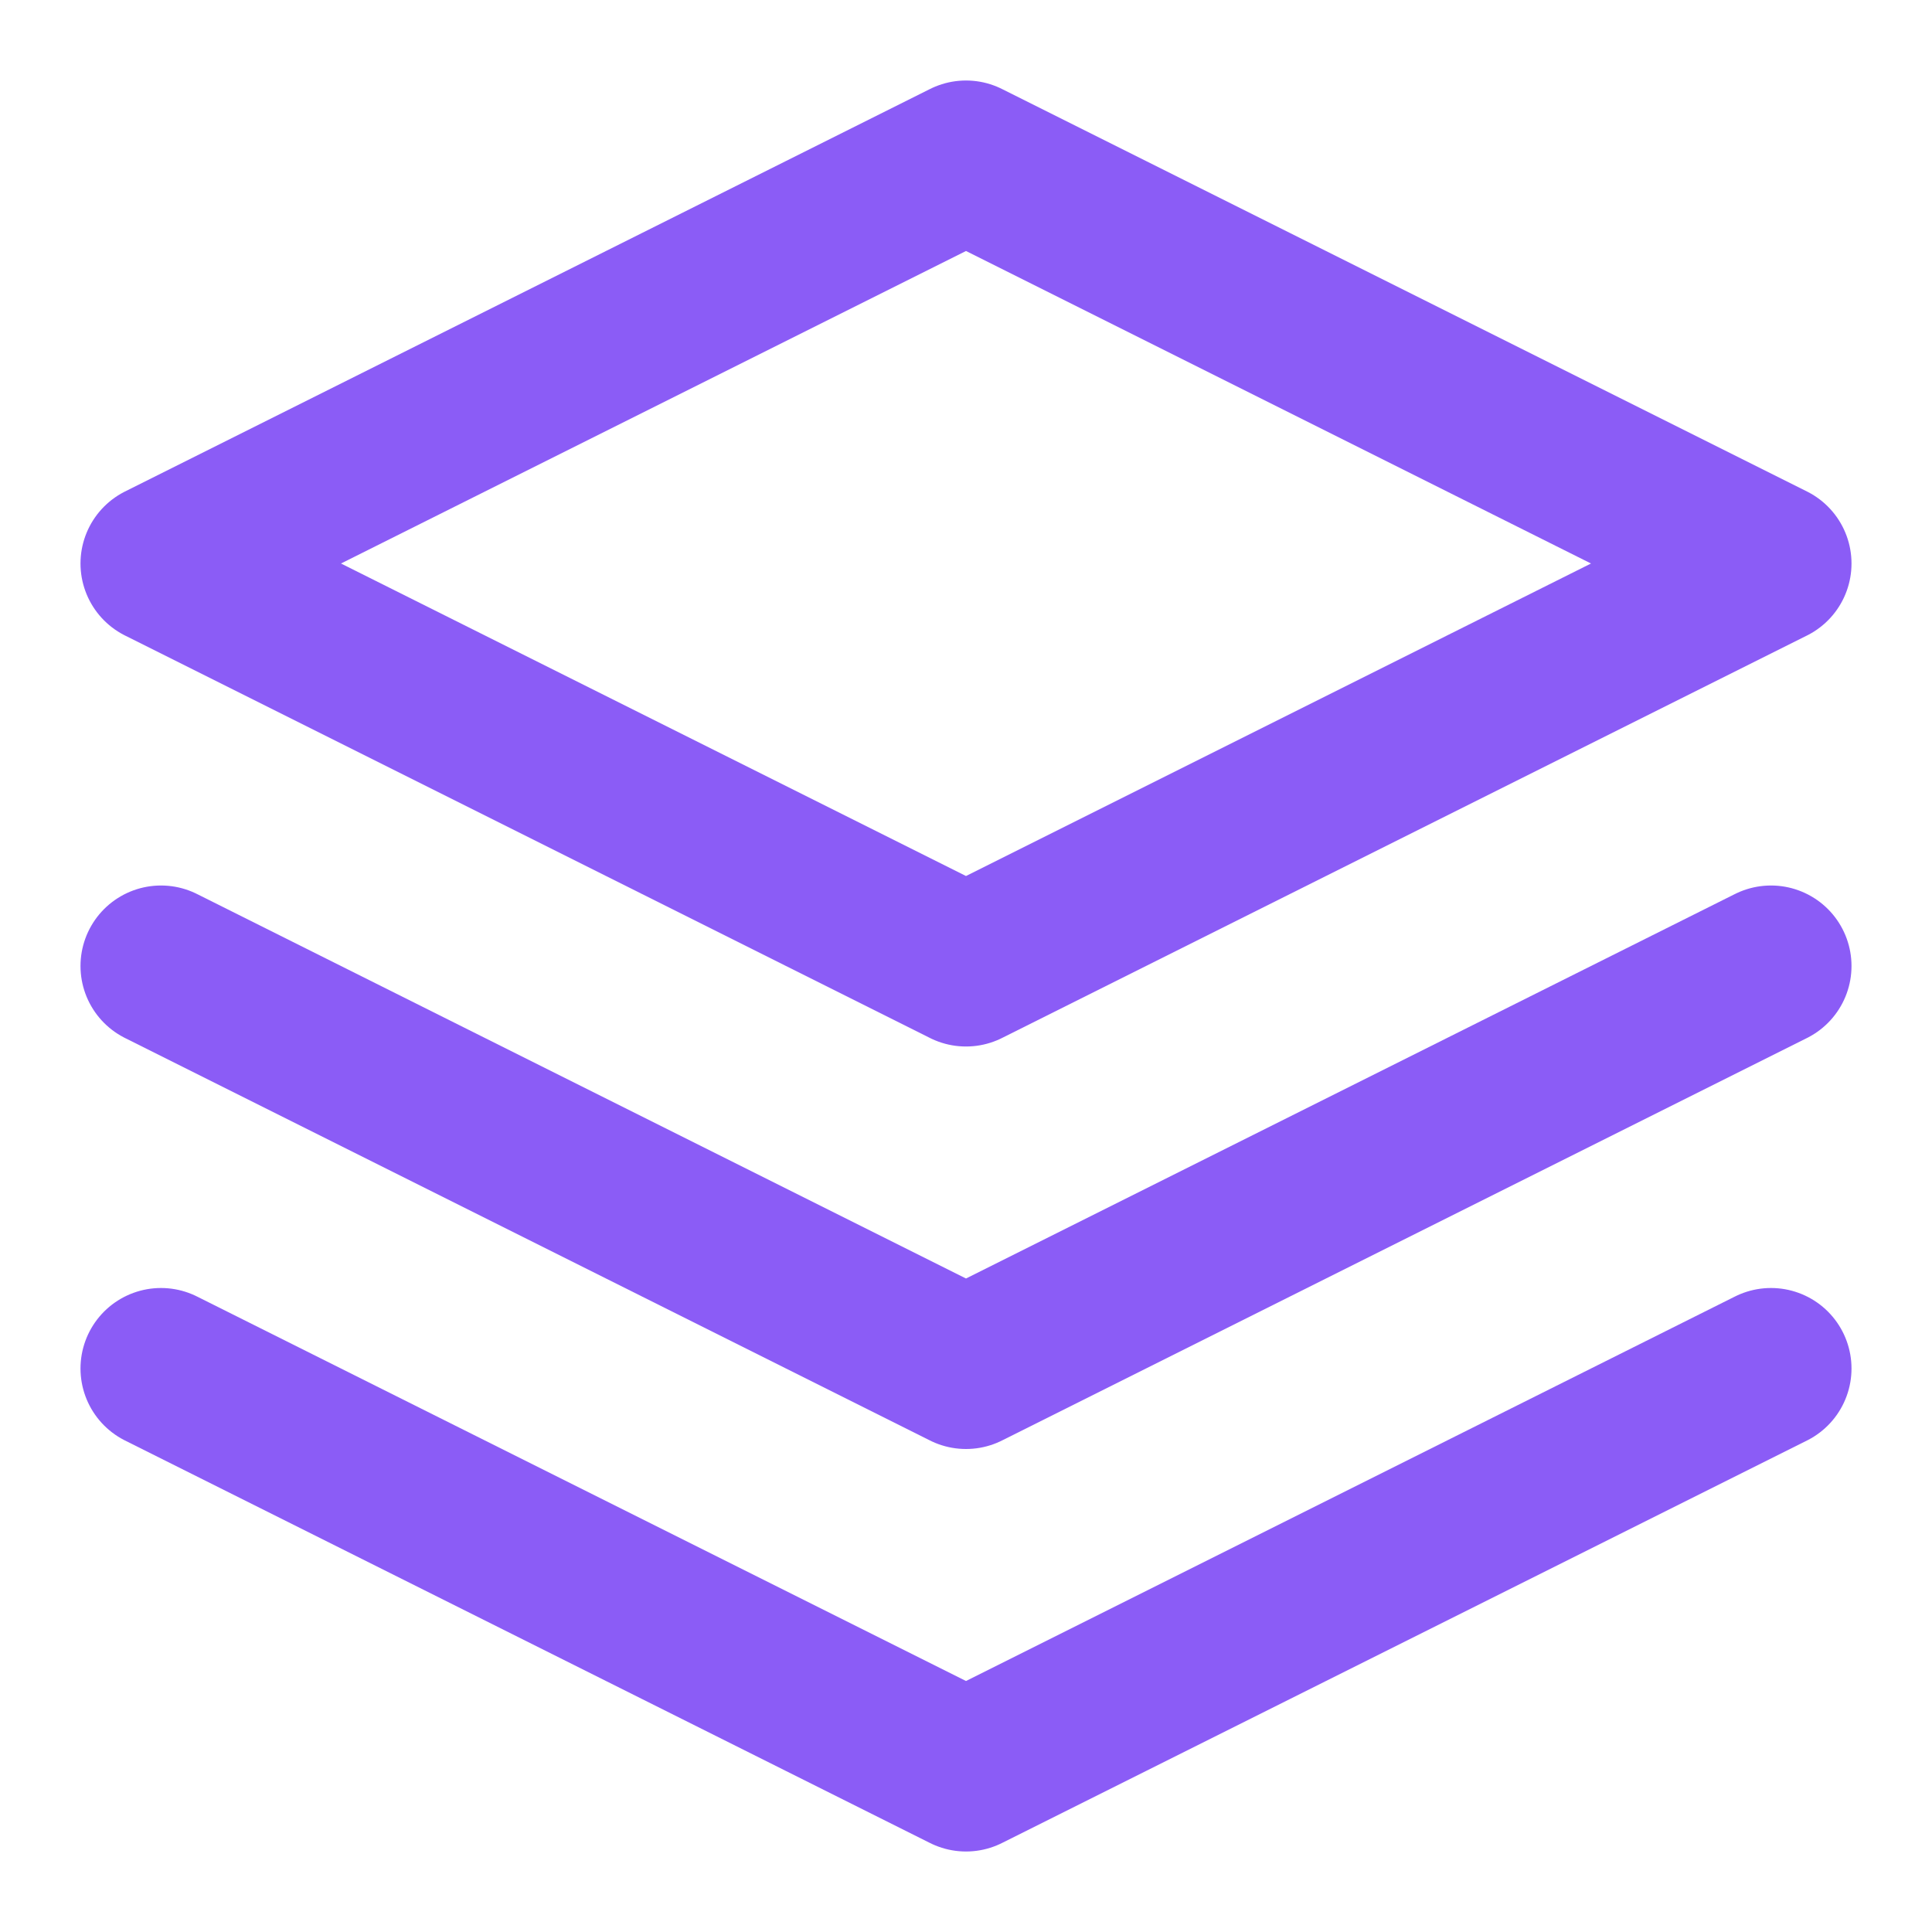
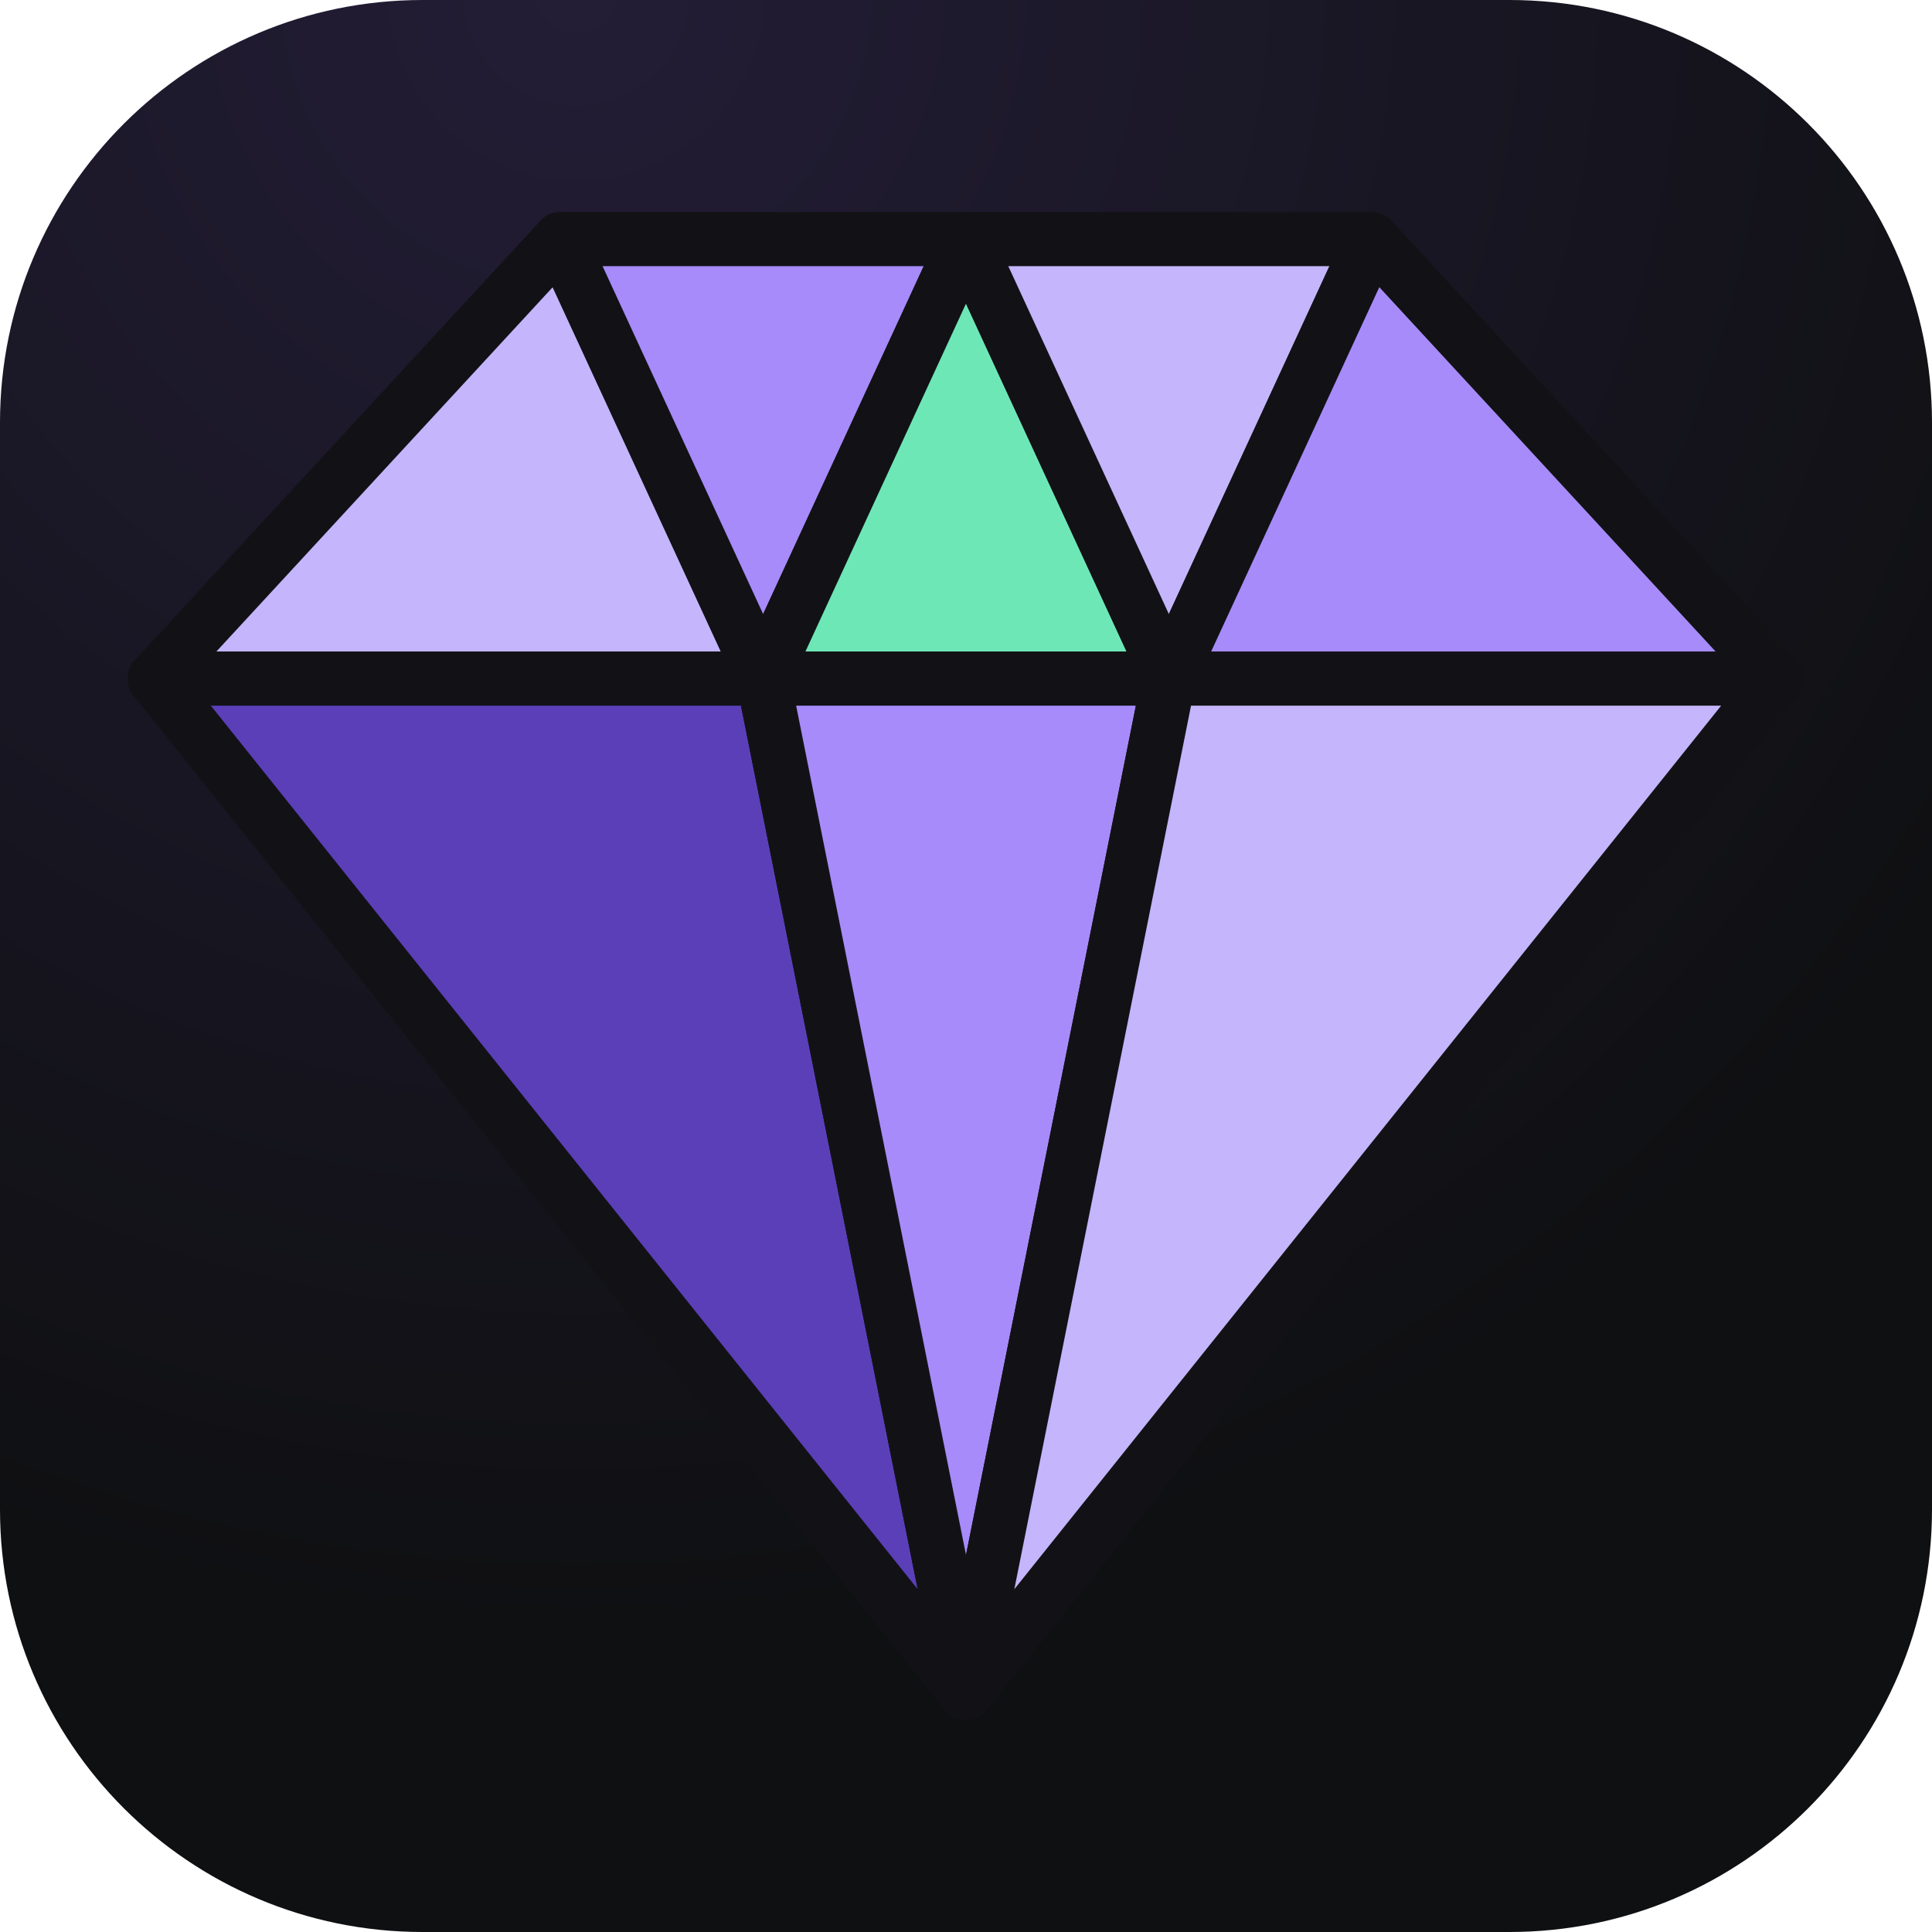
- <svg xmlns="http://www.w3.org/2000/svg" width="32" height="32" viewBox="0 0 24 24" fill="none">
-   <path d="M12 2L2 7L12 12L22 7L12 2Z" stroke="#8b5cf6" stroke-width="2" stroke-linecap="round" stroke-linejoin="round" />
-   <path d="M2 17L12 22L22 17" stroke="#8b5cf6" stroke-width="2" stroke-linecap="round" stroke-linejoin="round" />
-   <path d="M2 12L12 17L22 12" stroke="#8b5cf6" stroke-width="2" stroke-linecap="round" stroke-linejoin="round" />
+ <svg xmlns="http://www.w3.org/2000/svg" width="64" height="64" viewBox="0 0 64 64">
+   <defs>
+     <radialGradient id="bg" cx="30%" cy="0%" r="120%" gradientUnits="objectBoundingBox">
+       <stop offset="0" stop-color="#231d36" />
+       <stop offset="0.7" stop-color="#0f1012" />
+     </radialGradient>
+   </defs>
+   <rect width="64" height="64" rx="14" fill="url(#bg)" />
+   <g transform="translate(32 32) scale(1.12) translate(-32 -33.5)">
+     <g stroke="#121216" stroke-width="1.6" stroke-linejoin="round">
+       <polygon points="20,12 26,25 8,25" fill="#c4b5fd" />
+       <polygon points="20,12 32,12 26,25" fill="#a78bfa" />
+       <polygon points="32,12 38,25 26,25" fill="#6ee7b7" />
+       <polygon points="32,12 44,12 38,25" fill="#c4b5fd" />
+       <polygon points="44,12 56,25 38,25" fill="#a78bfa" />
+       <polygon points="8,25 26,25 32,55" fill="#5b3fb8" />
+       <polygon points="26,25 38,25 32,55" fill="#a78bfa" />
+       <polygon points="38,25 56,25 32,55" fill="#c4b5fd" />
+     </g>
+   </g>
</svg>
